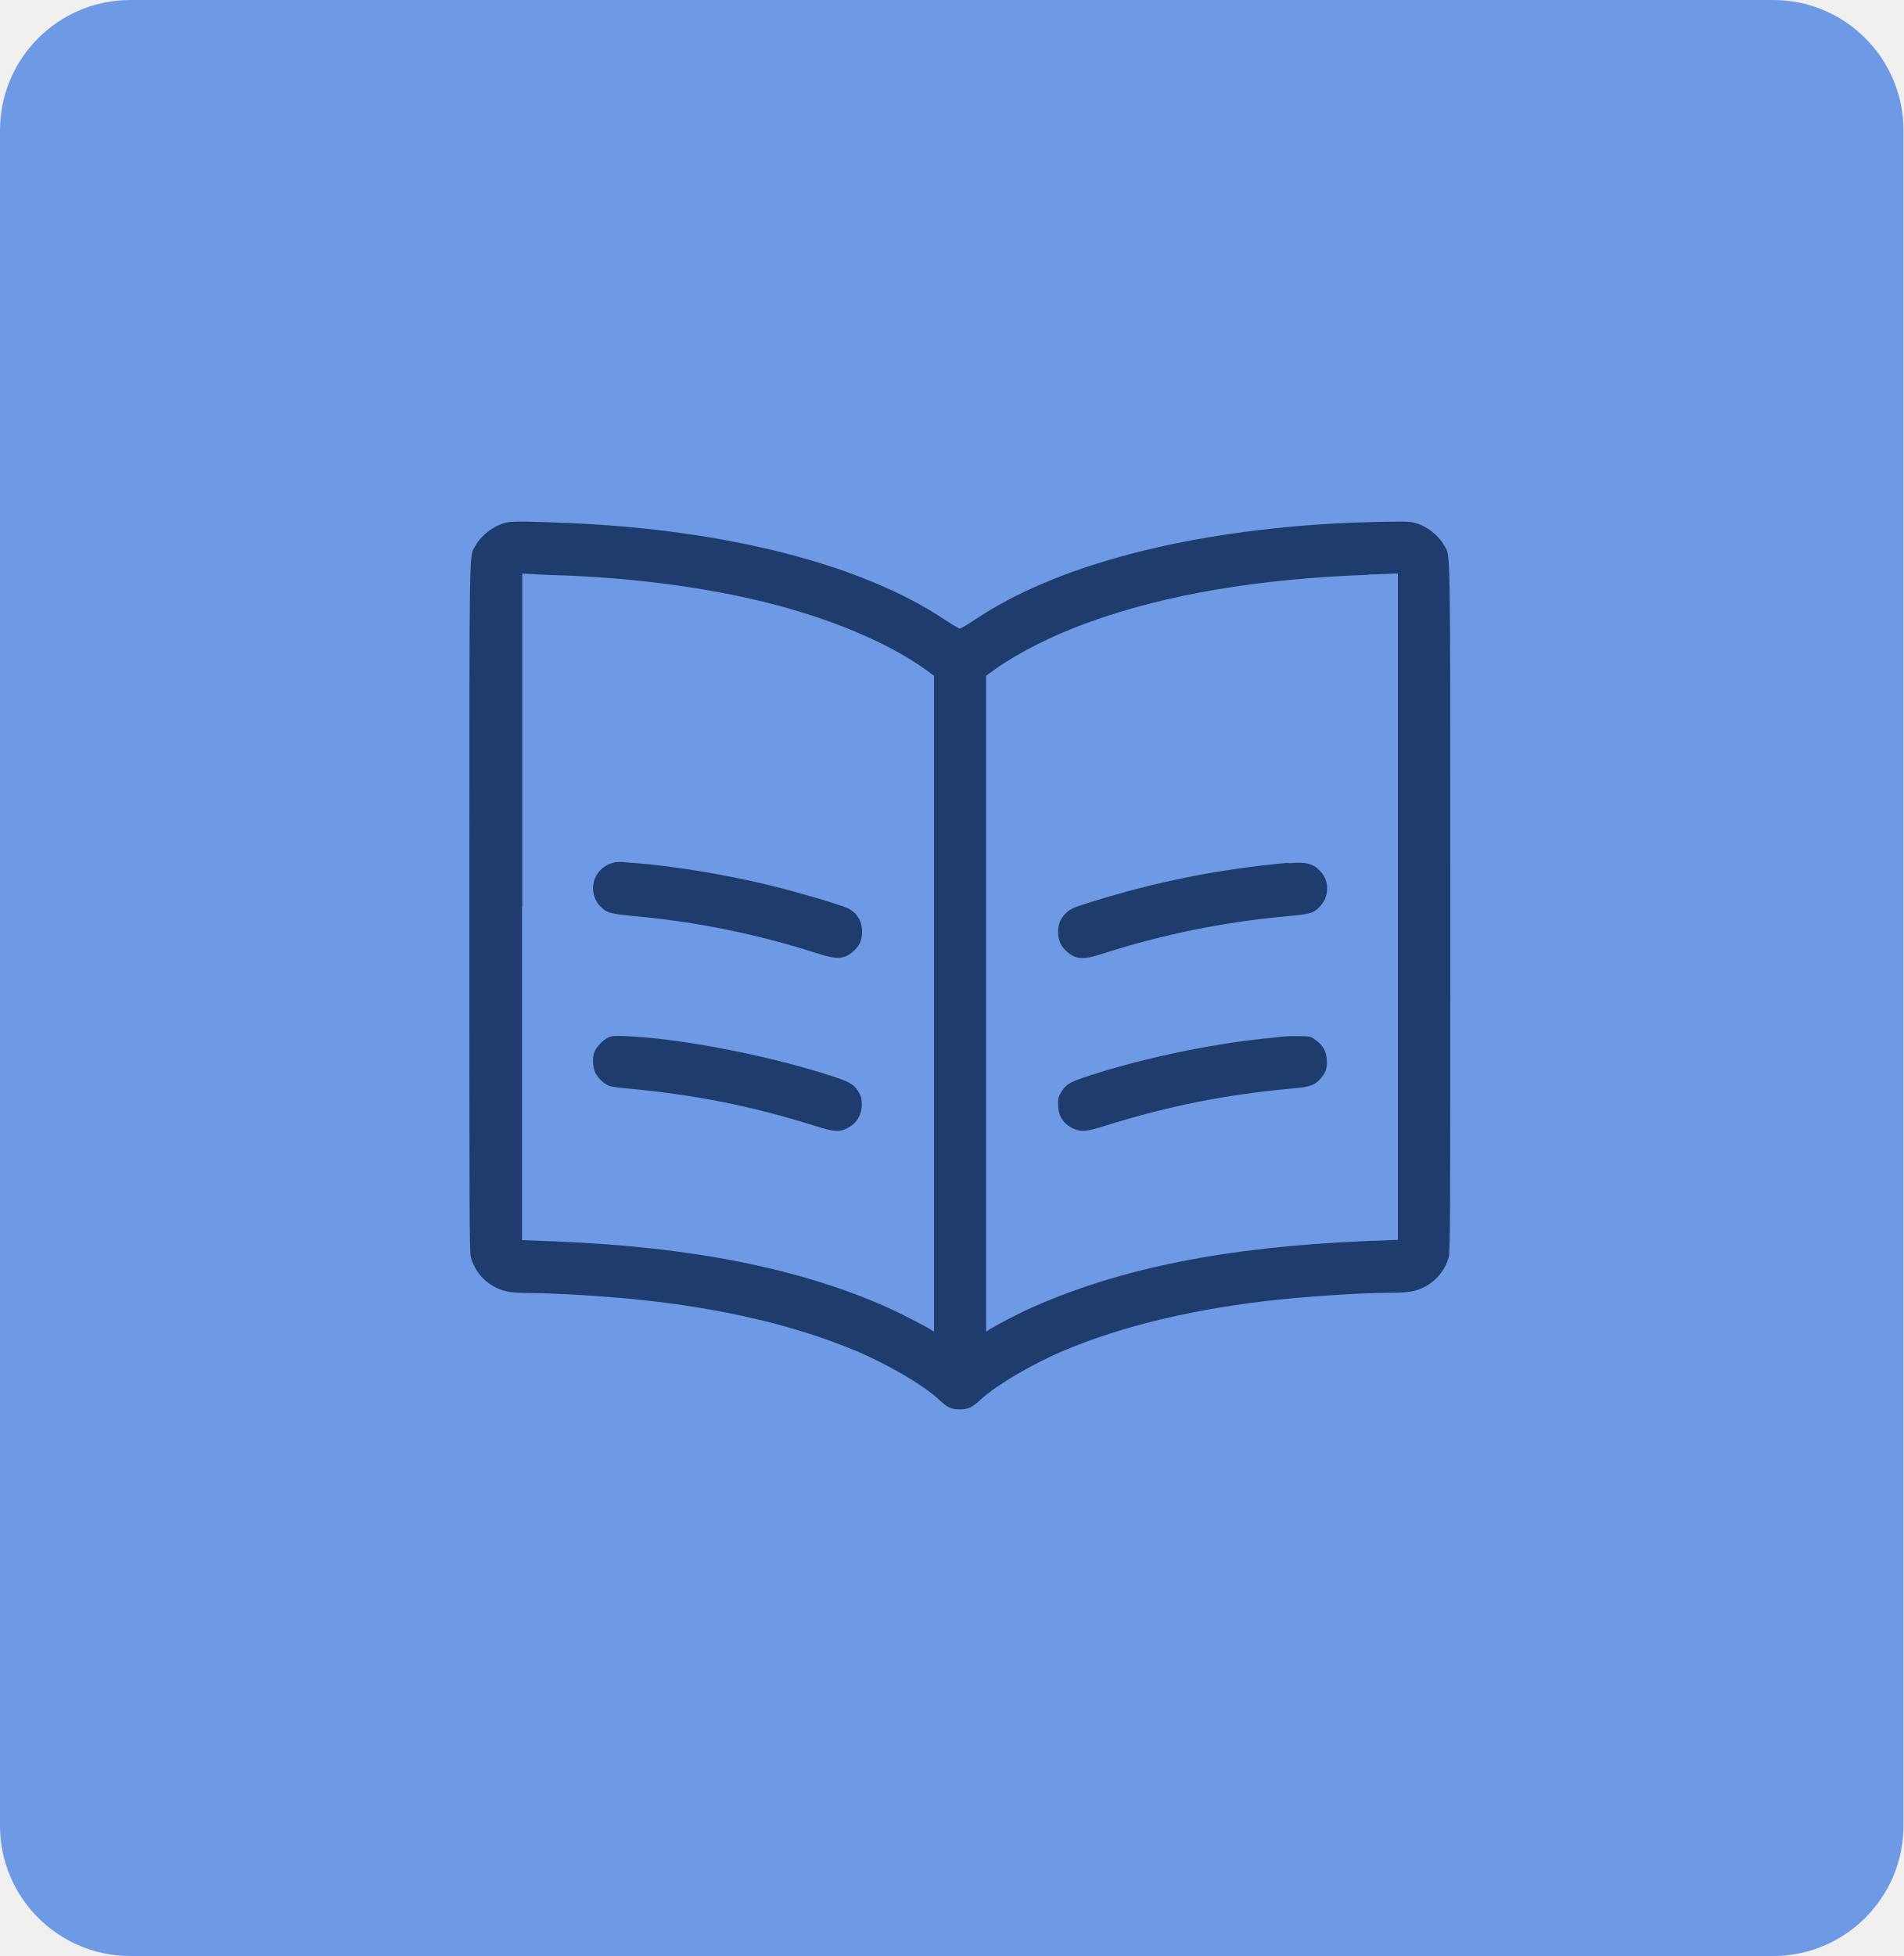
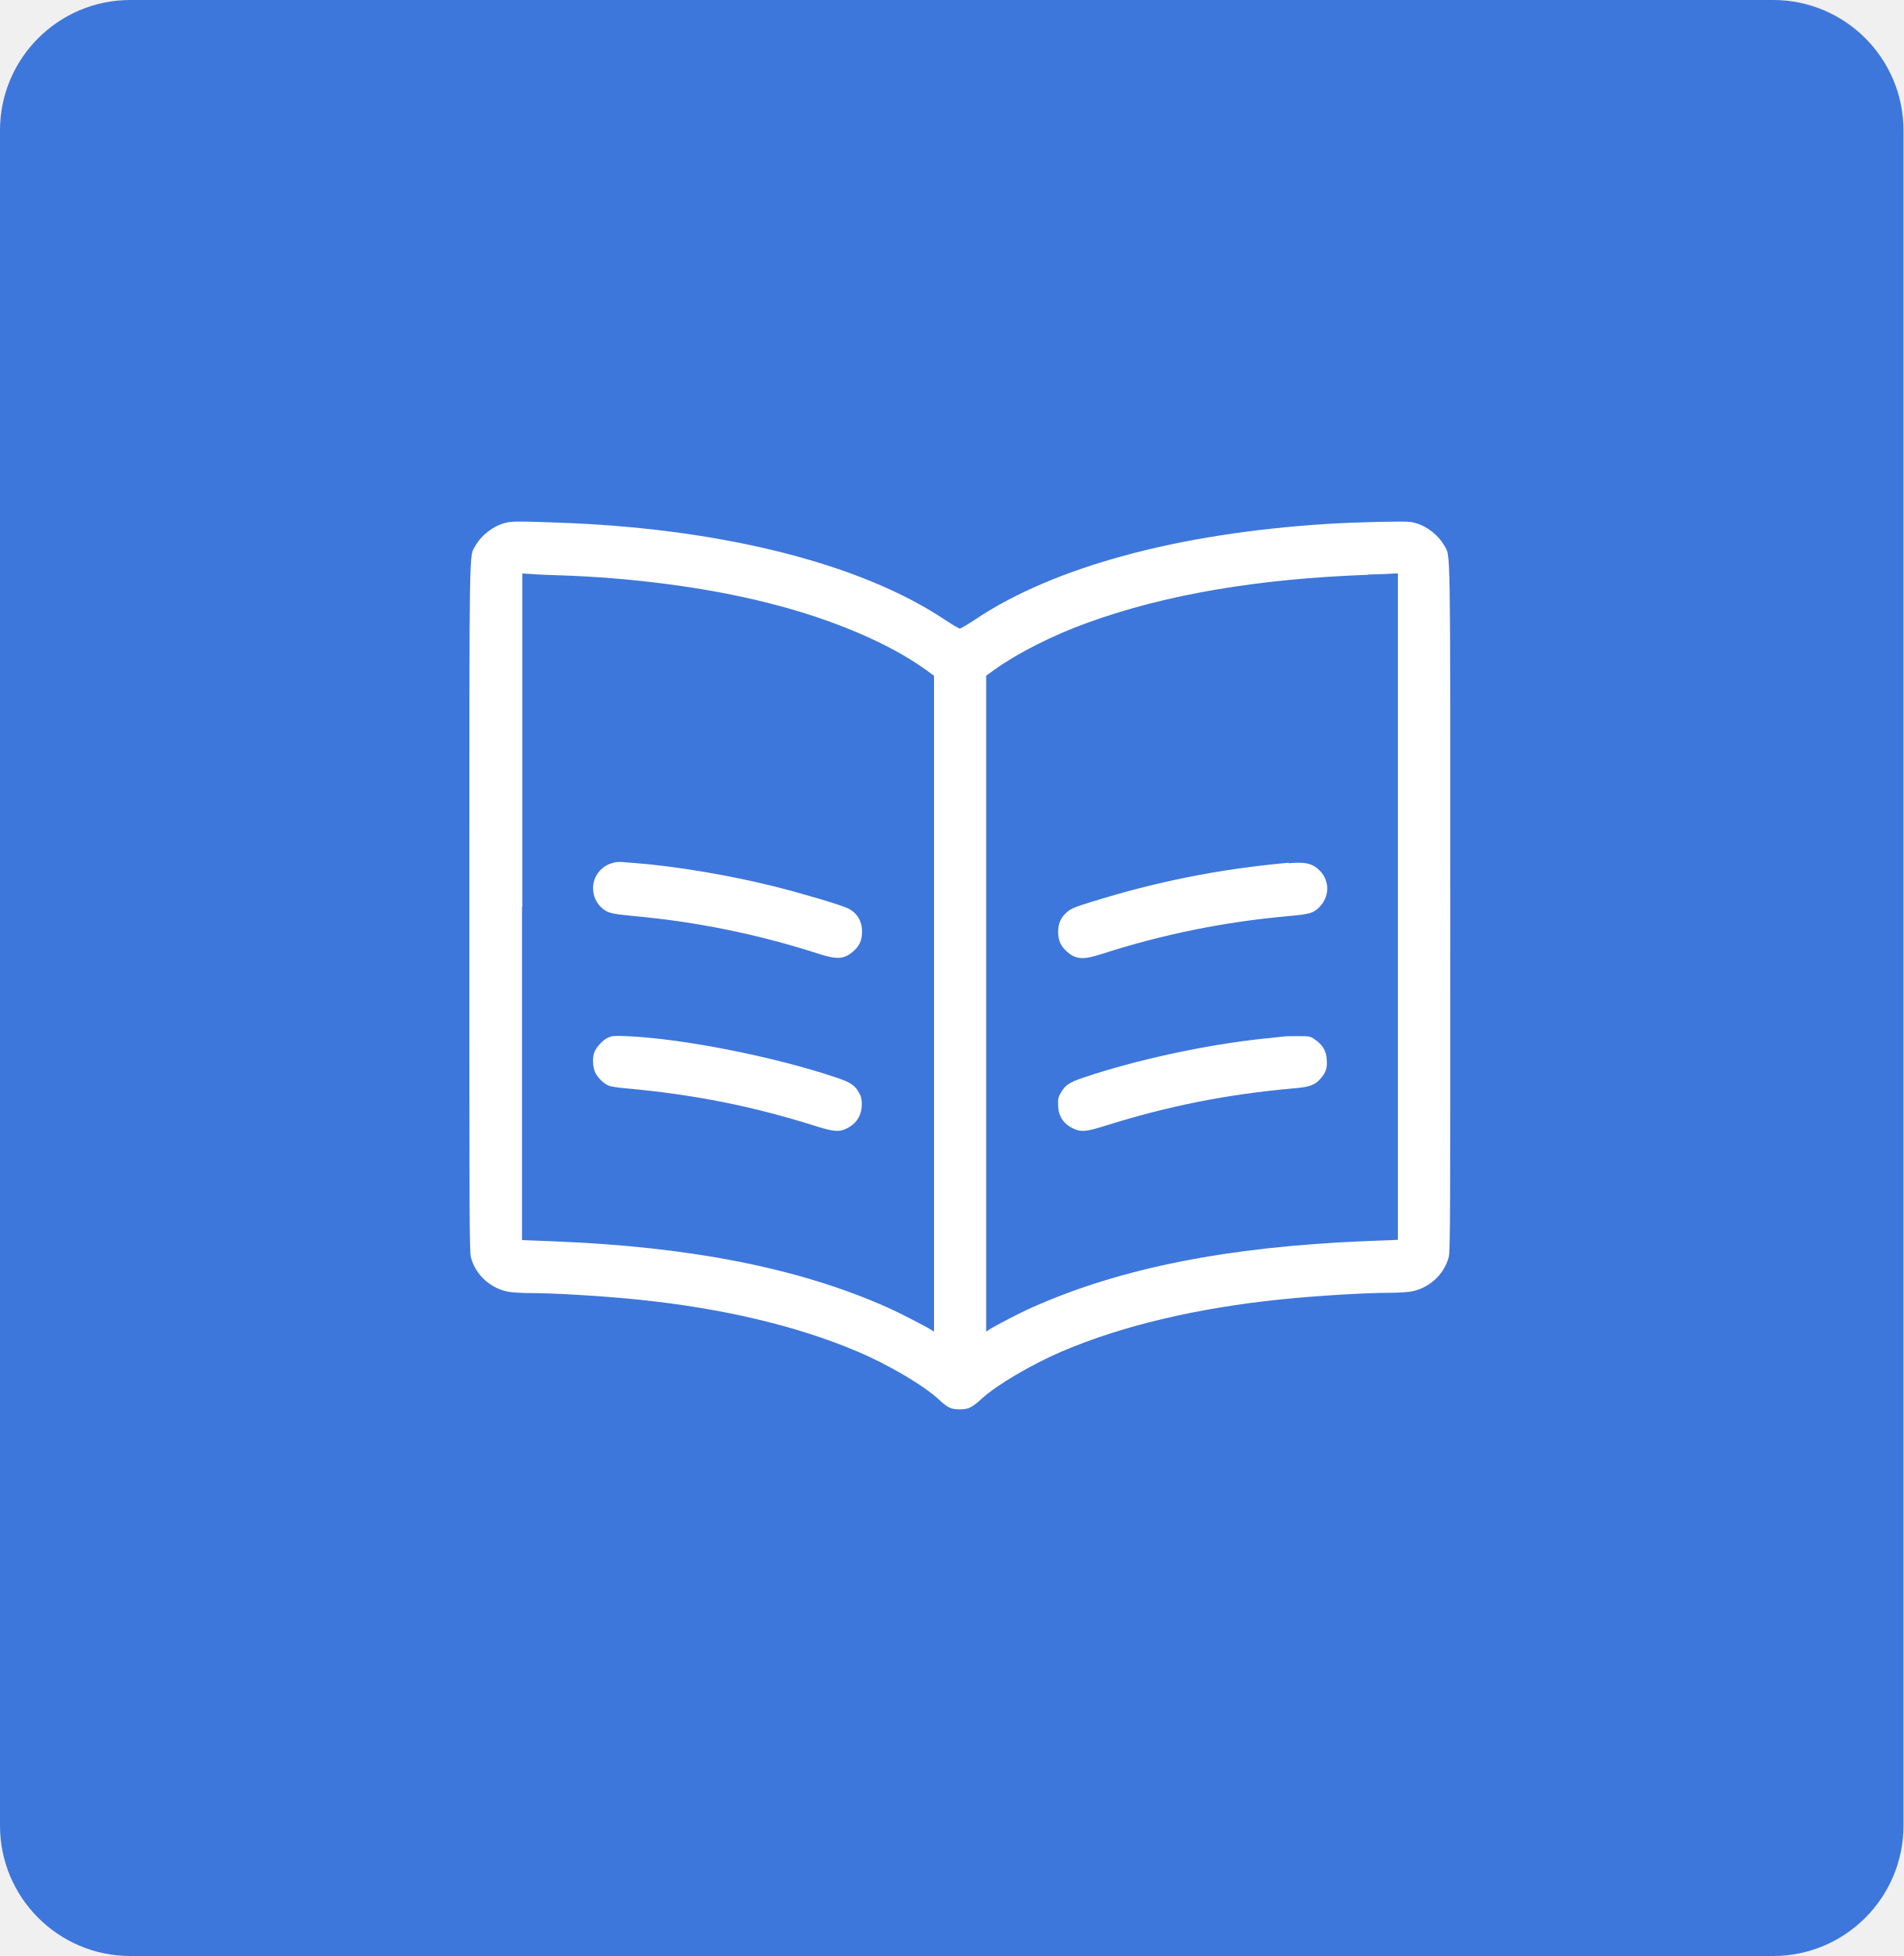
<svg xmlns="http://www.w3.org/2000/svg" width="73" height="75" viewBox="0 0 73 75" fill="none">
-   <rect width="73" height="75" rx="5" fill="#6e99e4" />
-   <g clip-path="url(#clip0_2132_13)">
-     <path fill-rule="evenodd" clip-rule="evenodd" d="M19.52 20.02C19.03 20.09 18.49 20.47 18.23 20.93C17.99 21.37 18 20.47 18 34.8C18 46.41 18 48 18.06 48.21C18.24 48.9 18.85 49.44 19.56 49.54C19.71 49.56 20.03 49.58 20.29 49.58C21.25 49.58 23.08 49.69 24.46 49.83C27.7 50.16 30.58 50.84 32.9 51.83C34.06 52.32 35.42 53.12 35.98 53.64C36.34 53.98 36.48 54.04 36.81 54.04C37.14 54.04 37.28 53.97 37.65 53.63C38.23 53.1 39.56 52.32 40.72 51.82C43.04 50.83 45.92 50.15 49.16 49.82C50.54 49.68 52.37 49.57 53.33 49.57C53.59 49.57 53.92 49.55 54.06 49.53C54.77 49.43 55.38 48.89 55.56 48.2C55.62 47.99 55.62 46.4 55.62 34.79C55.62 20.46 55.63 21.36 55.39 20.92C55.12 20.45 54.58 20.07 54.06 20.01C53.78 19.98 51.99 20.02 50.88 20.09C45.17 20.45 40.42 21.74 37.42 23.74C37.12 23.94 36.85 24.1 36.81 24.1C36.77 24.1 36.5 23.94 36.2 23.74C33.07 21.66 27.93 20.33 21.93 20.06C20.45 20 19.76 19.98 19.52 20.02ZM20.02 34.77V47.55L21.3 47.6C26.52 47.81 30.66 48.63 34.03 50.13C34.48 50.33 35.49 50.85 35.71 50.99L35.82 51.06V25.91L35.49 25.67C34.07 24.65 31.87 23.72 29.42 23.11C27.08 22.52 24.23 22.15 21.48 22.06C21.09 22.05 20.6 22.03 20.4 22.01L20.03 21.99V34.77M52.47 22.04C48.24 22.19 44.68 22.8 41.73 23.87C40.37 24.36 39.05 25.03 38.15 25.67L37.82 25.91V51.06L37.94 50.98C38.17 50.83 39.15 50.32 39.61 50.12C43.01 48.61 47.09 47.81 52.34 47.59L53.61 47.54V21.99H53.47C53.39 22 52.94 22.02 52.46 22.03M23.54 33.08C23.34 33.12 23.16 33.22 23.01 33.38C22.63 33.78 22.66 34.45 23.09 34.82C23.31 35.01 23.45 35.04 24.26 35.12C26.71 35.34 29.06 35.82 31.39 36.57C32.1 36.8 32.37 36.78 32.71 36.49C32.96 36.28 33.06 36.05 33.06 35.72C33.06 35.32 32.87 35 32.52 34.83C32.26 34.7 30.81 34.27 29.66 33.98C27.97 33.56 25.9 33.21 24.33 33.09C24.15 33.08 23.93 33.06 23.85 33.05C23.77 33.05 23.64 33.05 23.56 33.07M49.42 33.08C46.71 33.33 44.36 33.8 41.8 34.6C41.18 34.79 41.05 34.85 40.88 35.01C40.68 35.2 40.58 35.42 40.58 35.73C40.58 36.06 40.68 36.28 40.93 36.5C41.27 36.79 41.54 36.81 42.25 36.58C44.57 35.83 46.93 35.35 49.38 35.13C50.24 35.05 50.36 35.02 50.6 34.78C50.99 34.39 51 33.79 50.63 33.4C50.35 33.11 50.08 33.04 49.42 33.1M23.31 39.79C23.12 39.88 22.89 40.13 22.8 40.33C22.71 40.54 22.73 40.92 22.83 41.13C22.93 41.33 23.15 41.55 23.35 41.63C23.42 41.66 23.72 41.71 24 41.73C26.62 41.97 28.81 42.4 31.29 43.18C31.95 43.39 32.18 43.41 32.45 43.28C32.84 43.1 33.04 42.78 33.05 42.36C33.05 42.14 33.03 42.05 32.94 41.89C32.78 41.61 32.61 41.5 32.11 41.33C29.72 40.52 26.18 39.82 24.03 39.73C23.55 39.71 23.46 39.72 23.32 39.79M49.27 39.74C49.2 39.74 48.86 39.79 48.51 39.82C46.28 40.05 43.55 40.64 41.52 41.33C41.02 41.5 40.85 41.61 40.69 41.89C40.59 42.05 40.57 42.14 40.58 42.36C40.58 42.79 40.78 43.1 41.18 43.28C41.45 43.41 41.68 43.39 42.34 43.18C44.82 42.4 47.05 41.96 49.63 41.73C50.24 41.68 50.44 41.6 50.66 41.34C50.85 41.12 50.91 40.94 50.88 40.61C50.86 40.29 50.72 40.06 50.43 39.86C50.26 39.74 50.23 39.73 49.82 39.73C49.59 39.73 49.34 39.73 49.27 39.74Z" fill="#1F3C6E" />
+   <rect width="73" height="75" rx="5" fill="#3E77DB" />
+   <g clip-path="url(#clip0_2360_4)">
+     <path fill-rule="evenodd" clip-rule="evenodd" d="M19.52 20.02C19.03 20.09 18.49 20.47 18.23 20.93C17.99 21.37 18 20.47 18 34.8C18 46.41 18 48 18.06 48.21C18.24 48.9 18.85 49.44 19.56 49.54C19.71 49.56 20.03 49.58 20.29 49.58C21.25 49.58 23.08 49.69 24.46 49.83C27.7 50.16 30.58 50.84 32.9 51.83C34.06 52.32 35.42 53.12 35.98 53.64C36.34 53.98 36.48 54.04 36.81 54.04C37.14 54.04 37.28 53.97 37.65 53.63C38.23 53.1 39.56 52.32 40.72 51.82C43.04 50.83 45.92 50.15 49.16 49.82C50.54 49.68 52.37 49.57 53.33 49.57C53.59 49.57 53.92 49.55 54.06 49.53C54.77 49.43 55.38 48.89 55.56 48.2C55.62 47.99 55.62 46.4 55.62 34.79C55.62 20.46 55.63 21.36 55.39 20.92C55.12 20.45 54.58 20.07 54.06 20.01C53.78 19.98 51.99 20.02 50.88 20.09C45.17 20.45 40.42 21.74 37.42 23.74C37.12 23.94 36.85 24.1 36.81 24.1C36.77 24.1 36.5 23.94 36.2 23.74C33.07 21.66 27.93 20.33 21.93 20.06C20.45 20 19.76 19.98 19.52 20.02ZM20.02 34.77V47.55L21.3 47.6C26.52 47.81 30.66 48.63 34.03 50.13C34.48 50.33 35.49 50.85 35.71 50.99L35.82 51.06V25.91L35.49 25.67C34.07 24.65 31.87 23.72 29.42 23.11C27.08 22.52 24.23 22.15 21.48 22.06C21.09 22.05 20.6 22.03 20.4 22.01L20.03 21.99V34.77M52.47 22.04C48.24 22.19 44.68 22.8 41.73 23.87C40.37 24.36 39.05 25.03 38.15 25.67L37.82 25.91V51.06L37.94 50.98C38.17 50.83 39.15 50.32 39.61 50.12C43.01 48.61 47.09 47.81 52.34 47.59L53.61 47.54V21.99H53.47C53.39 22 52.94 22.02 52.46 22.03M23.54 33.08C23.34 33.12 23.16 33.22 23.01 33.38C22.63 33.78 22.66 34.45 23.09 34.82C23.31 35.01 23.45 35.04 24.26 35.12C26.71 35.34 29.06 35.82 31.39 36.57C32.1 36.8 32.37 36.78 32.71 36.49C32.96 36.28 33.06 36.05 33.06 35.72C33.06 35.32 32.87 35 32.52 34.83C32.26 34.7 30.81 34.27 29.66 33.98C27.97 33.56 25.9 33.21 24.33 33.09C24.15 33.08 23.93 33.06 23.85 33.05C23.77 33.05 23.64 33.05 23.56 33.07M49.42 33.08C46.71 33.33 44.36 33.8 41.8 34.6C41.18 34.79 41.05 34.85 40.88 35.01C40.68 35.2 40.58 35.42 40.58 35.73C40.58 36.06 40.68 36.28 40.93 36.5C41.27 36.79 41.54 36.81 42.25 36.58C44.57 35.83 46.93 35.35 49.38 35.13C50.24 35.05 50.36 35.02 50.6 34.78C50.99 34.39 51 33.79 50.63 33.4C50.35 33.11 50.08 33.04 49.42 33.1M23.31 39.79C23.12 39.88 22.89 40.13 22.8 40.33C22.71 40.54 22.73 40.92 22.83 41.13C22.93 41.33 23.15 41.55 23.35 41.63C23.42 41.66 23.72 41.71 24 41.73C26.62 41.97 28.81 42.4 31.29 43.18C31.95 43.39 32.18 43.41 32.45 43.28C32.84 43.1 33.04 42.78 33.05 42.36C33.05 42.14 33.03 42.05 32.94 41.89C32.78 41.61 32.61 41.5 32.11 41.33C29.72 40.52 26.18 39.82 24.03 39.73C23.55 39.71 23.46 39.72 23.32 39.79M49.27 39.74C49.2 39.74 48.86 39.79 48.51 39.82C46.28 40.05 43.55 40.64 41.52 41.33C41.02 41.5 40.85 41.61 40.69 41.89C40.59 42.05 40.57 42.14 40.58 42.36C40.58 42.79 40.78 43.1 41.18 43.28C41.45 43.41 41.68 43.39 42.34 43.18C44.82 42.4 47.05 41.96 49.63 41.73C50.24 41.68 50.44 41.6 50.66 41.34C50.85 41.12 50.91 40.94 50.88 40.61C50.86 40.29 50.72 40.06 50.43 39.86C50.26 39.74 50.23 39.73 49.82 39.73C49.59 39.73 49.34 39.73 49.27 39.74Z" fill="white" />
  </g>
  <defs>
-     <clipPath id="clip0_2132_13">
+     <clipPath id="clip0_2360_4">
      <rect width="37.63" height="34.06" fill="white" transform="translate(18 20)" />
    </clipPath>
  </defs>
</svg>
